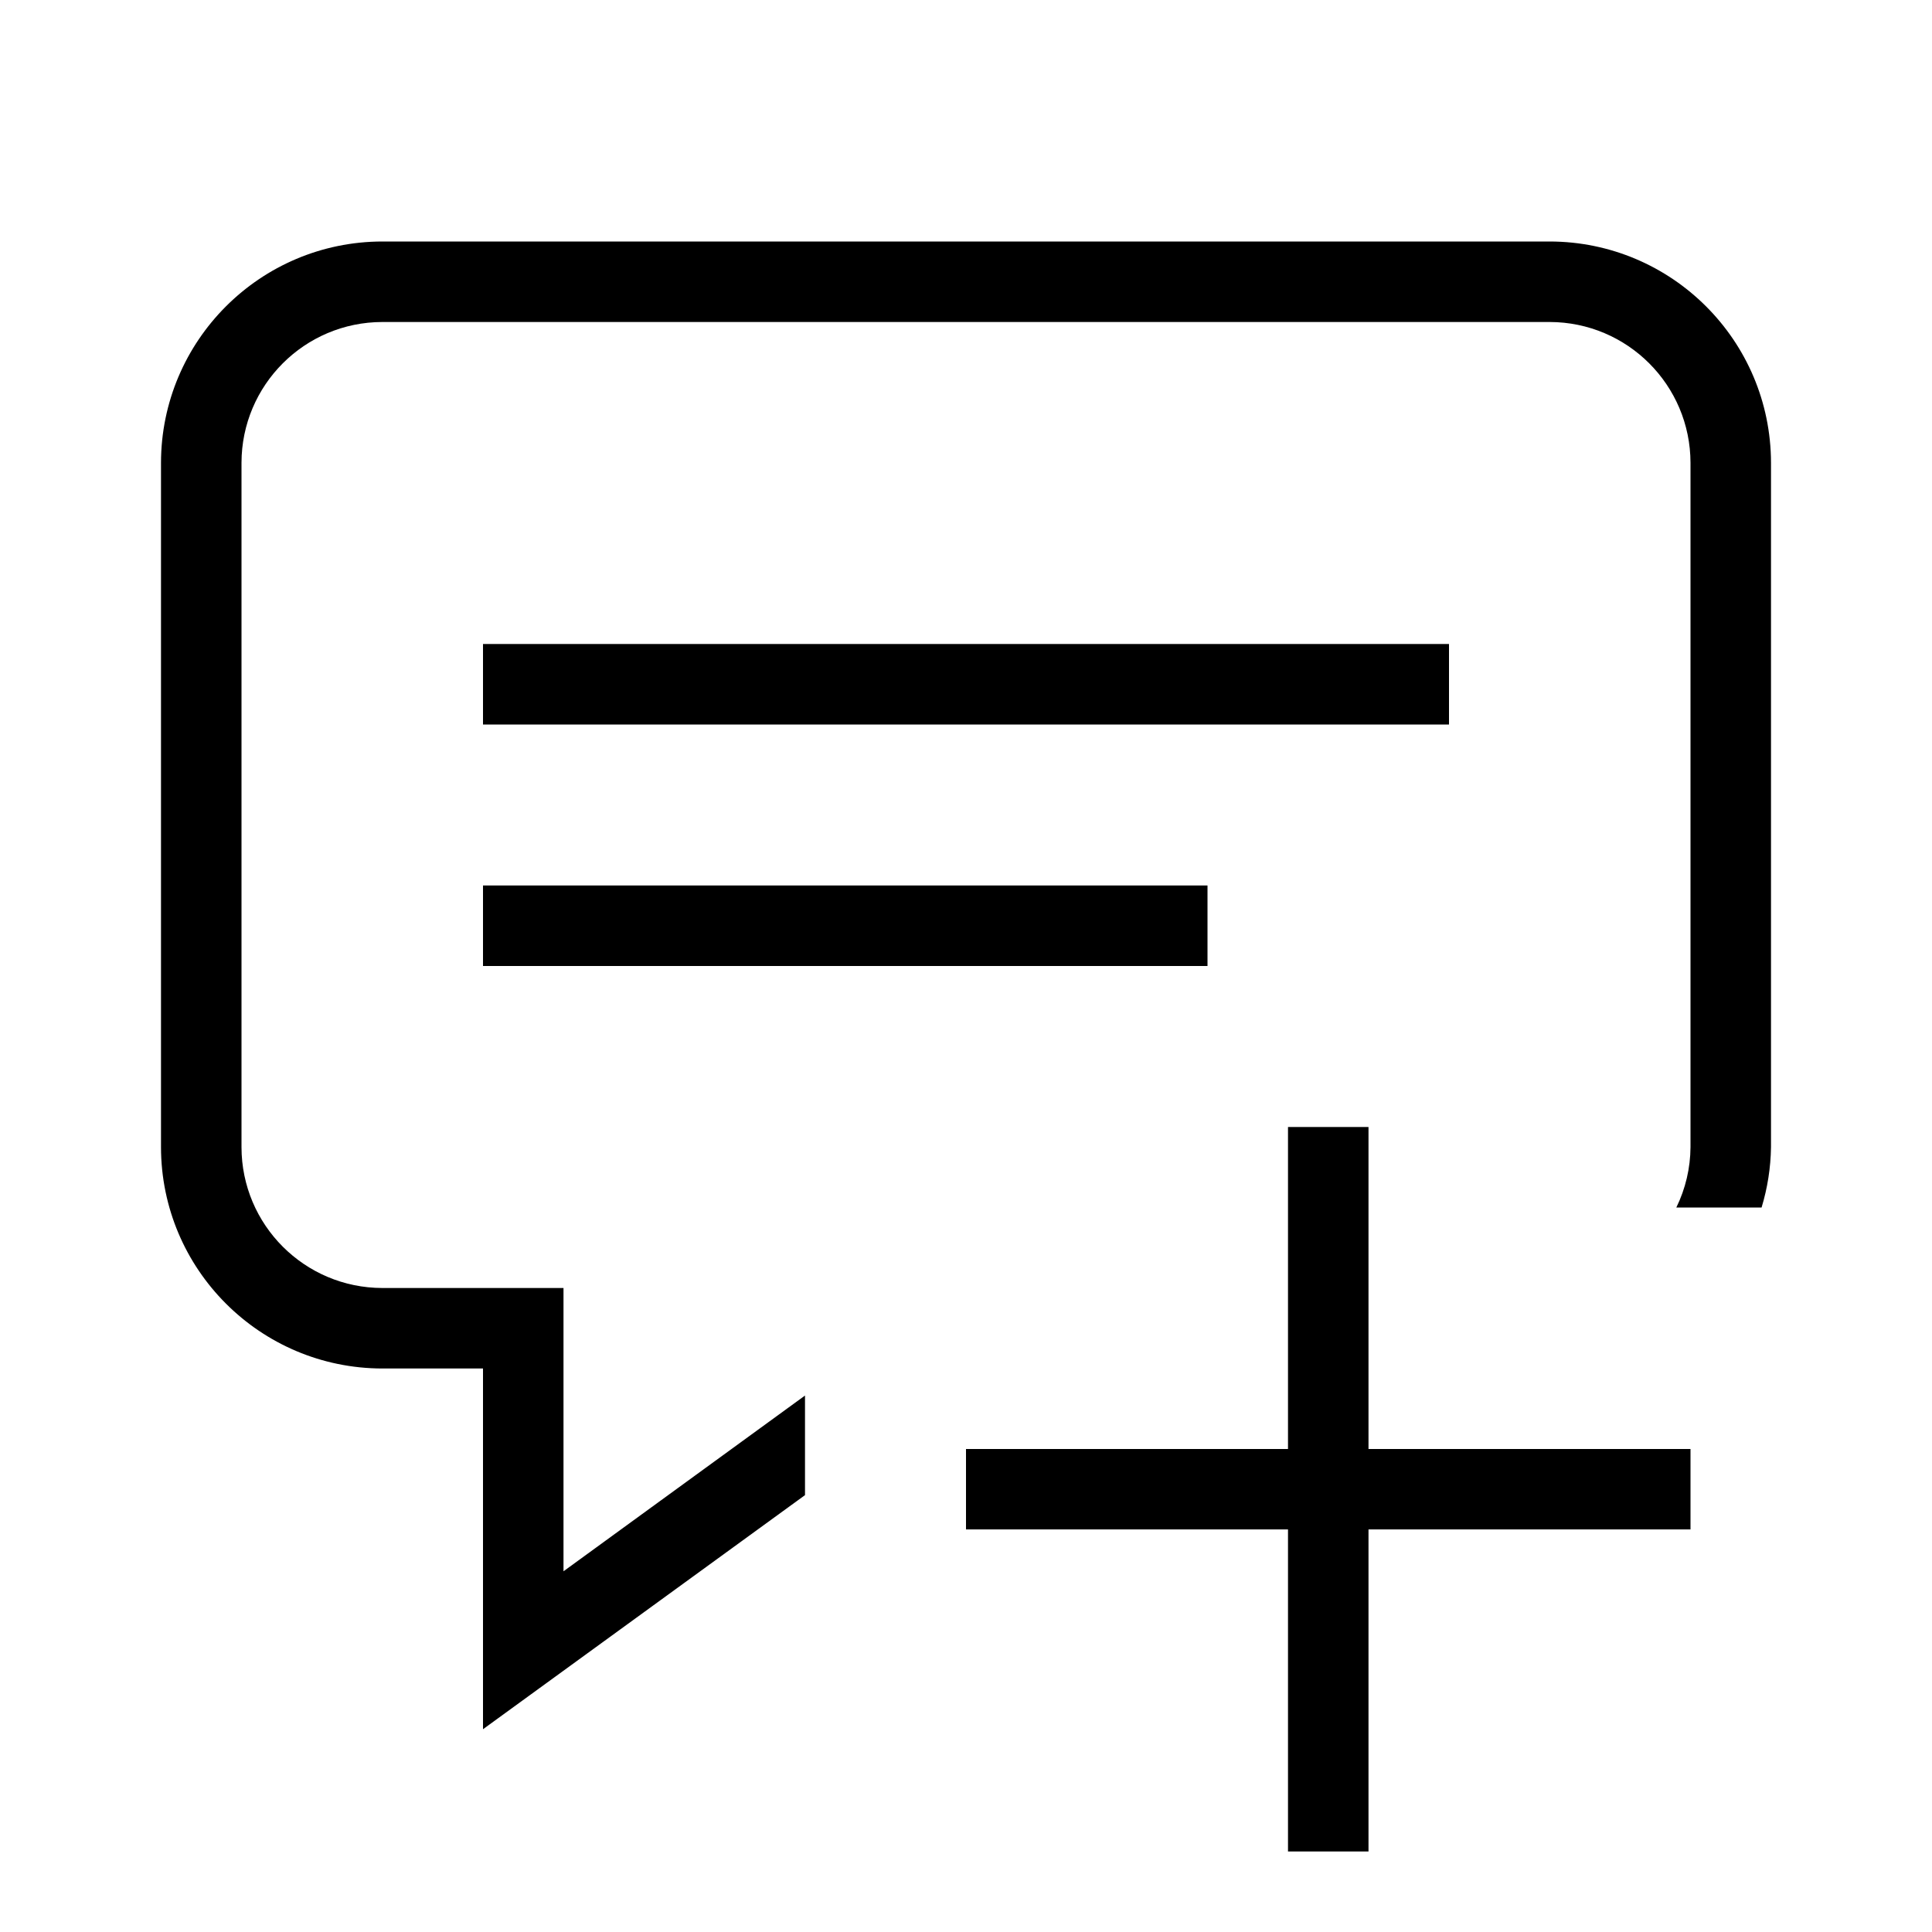
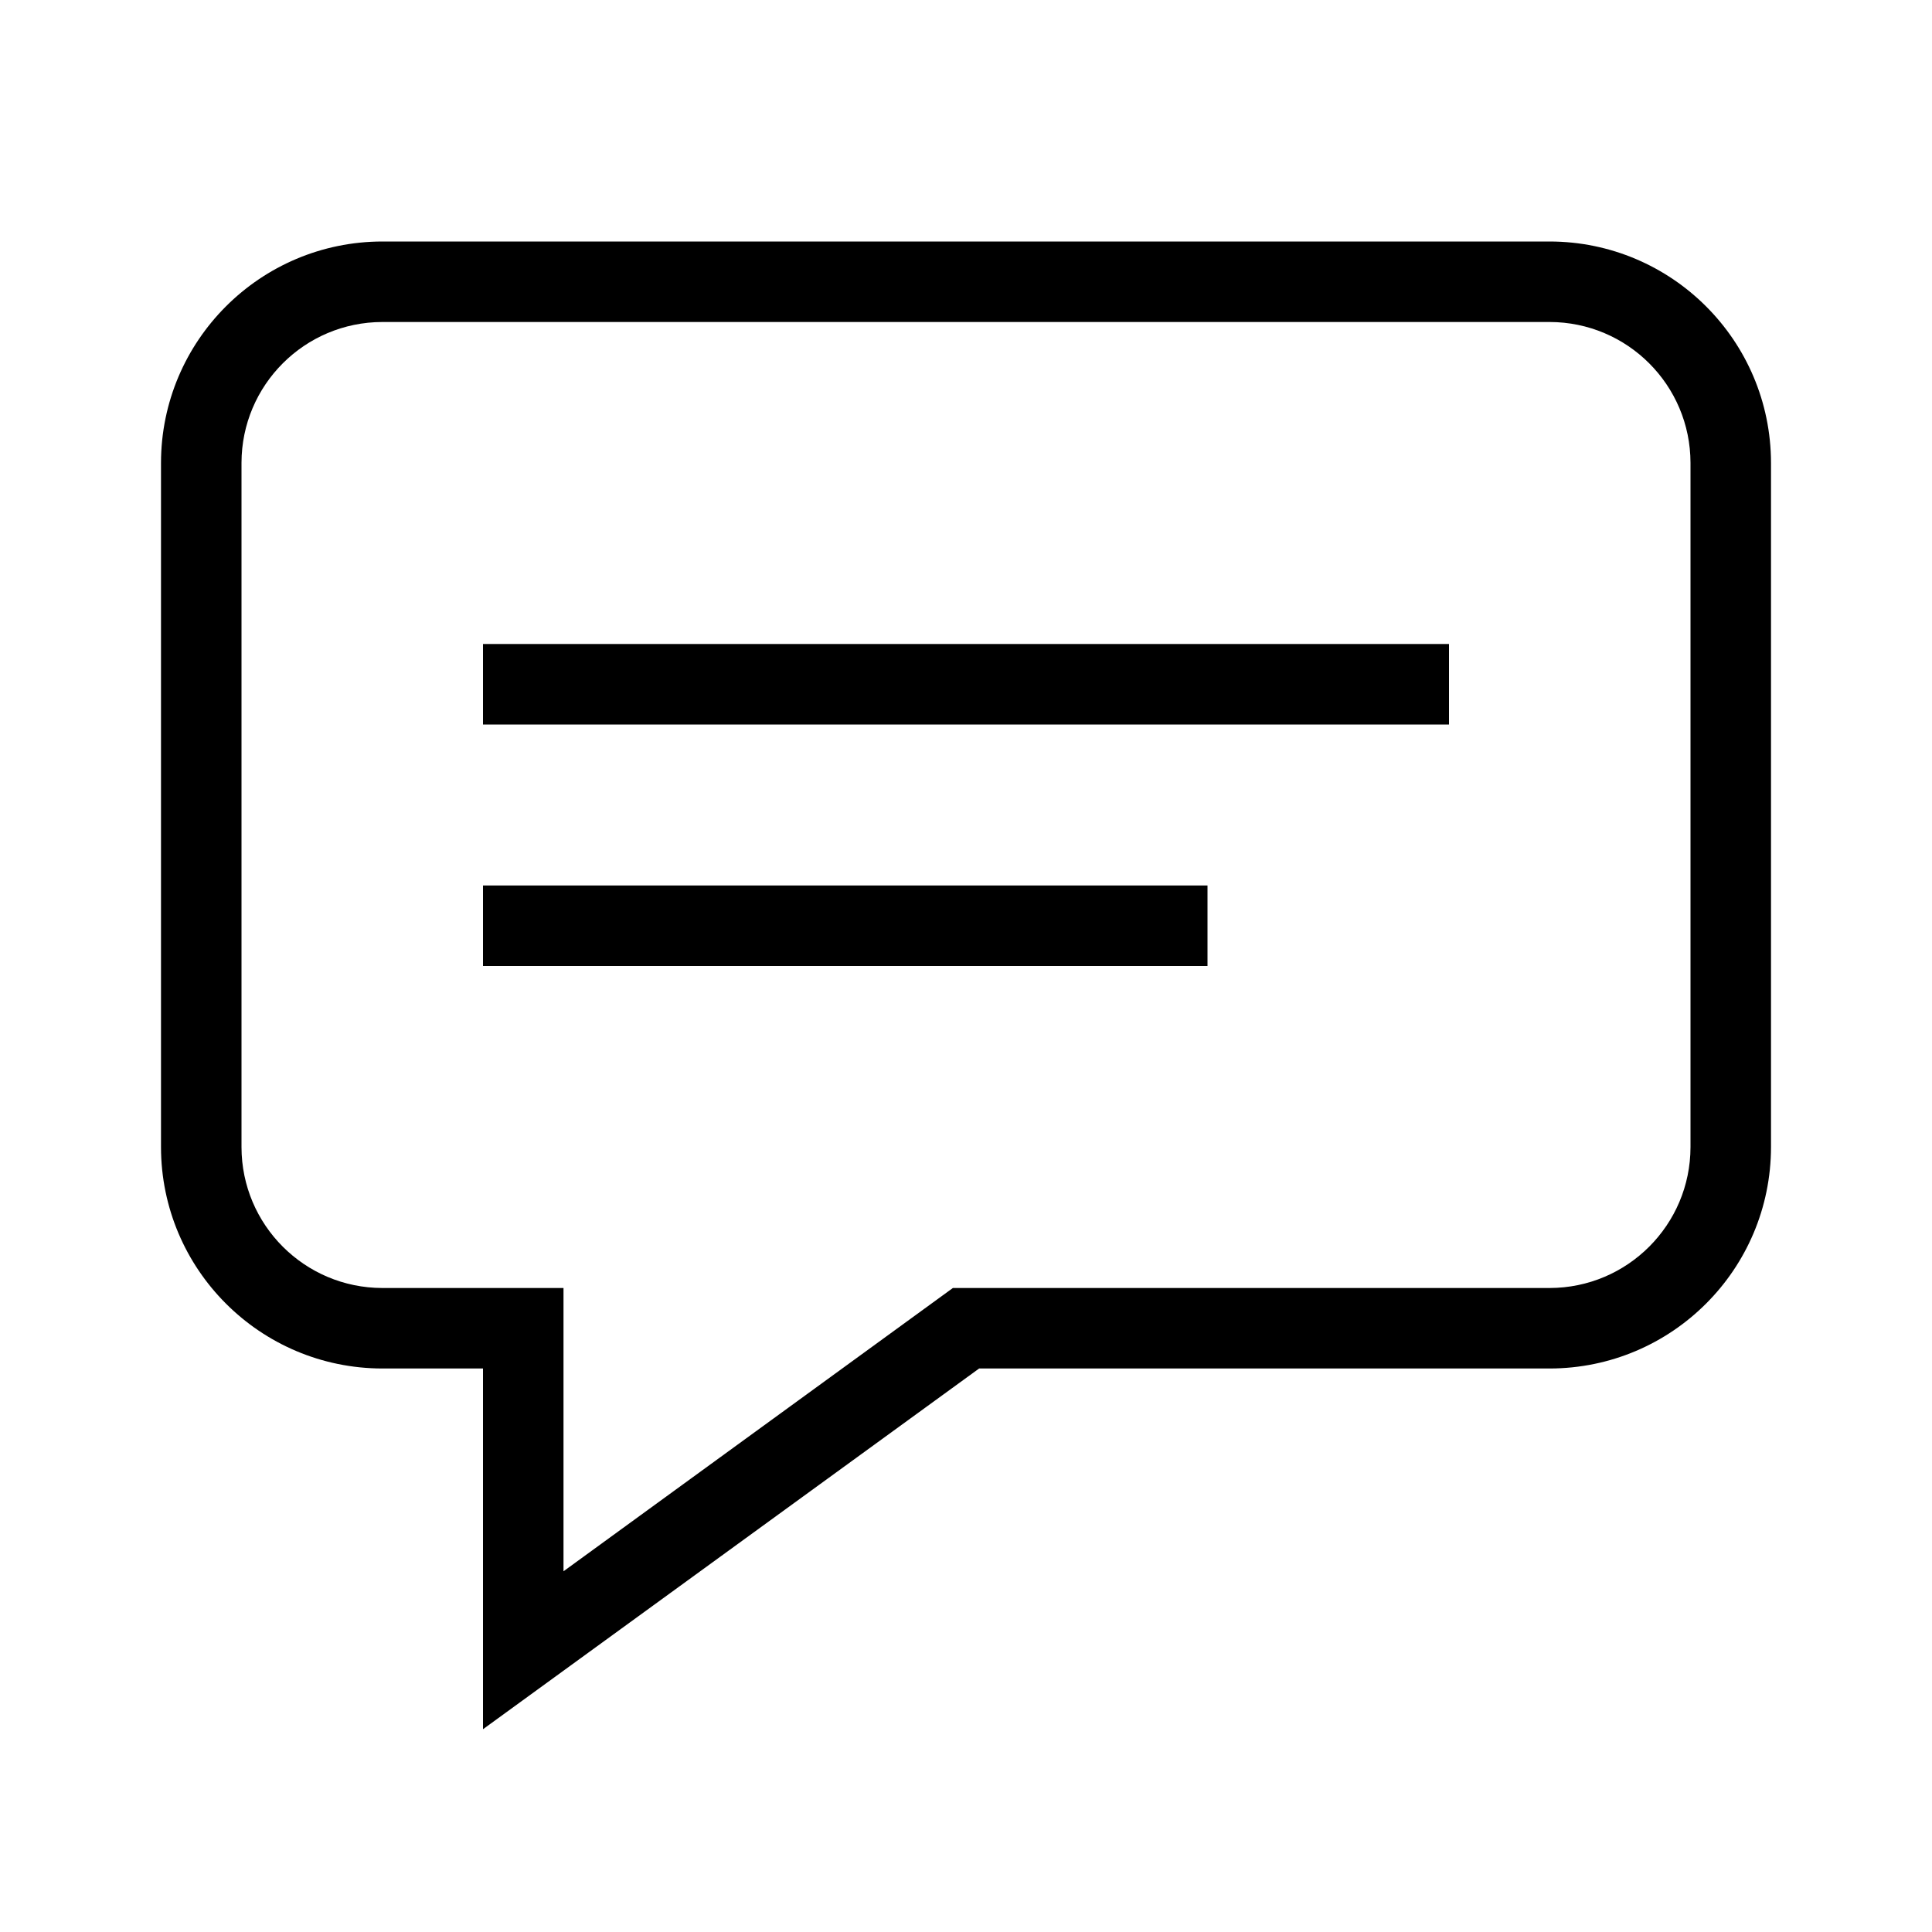
<svg xmlns="http://www.w3.org/2000/svg" viewBox="0 0 24 24">
-   <path d="M6 8h12v1H6zm0 4h9v-1H6zm1 7.519V16H4.75A1.752 1.752 0 0 1 3 14.25v-8.5A1.752 1.752 0 0 1 4.75 4h14.5A1.752 1.752 0 0 1 21 5.75v8.5a1.73 1.73 0 0 1-.176.75h1.059a2.713 2.713 0 0 0 .117-.75v-8.5A2.753 2.753 0 0 0 19.25 3H4.75A2.753 2.753 0 0 0 2 5.75v8.5A2.753 2.753 0 0 0 4.75 17H6v4.481l4-2.908v-1.237zm14-.52V18h-4v-4h-1v4h-4v.999h4V23h1v-4.001z" />
+   <path d="M6 8h12v1H6zm0 4h9v-1H6zm16-6.25v8.5A2.753 2.753 0 0 1 19.25 17h-7.087L6 21.481V17H4.75A2.753 2.753 0 0 1 2 14.25v-8.5A2.753 2.753 0 0 1 4.75 3h14.5A2.753 2.753 0 0 1 22 5.75zm-1 0A1.752 1.752 0 0 0 19.25 4H4.75A1.752 1.752 0 0 0 3 5.75v8.5A1.752 1.752 0 0 0 4.75 16H7v3.519L11.837 16h7.413A1.752 1.752 0 0 0 21 14.25z" />
  <path fill="none" d="M0 0h24v24H0z" />
</svg>
